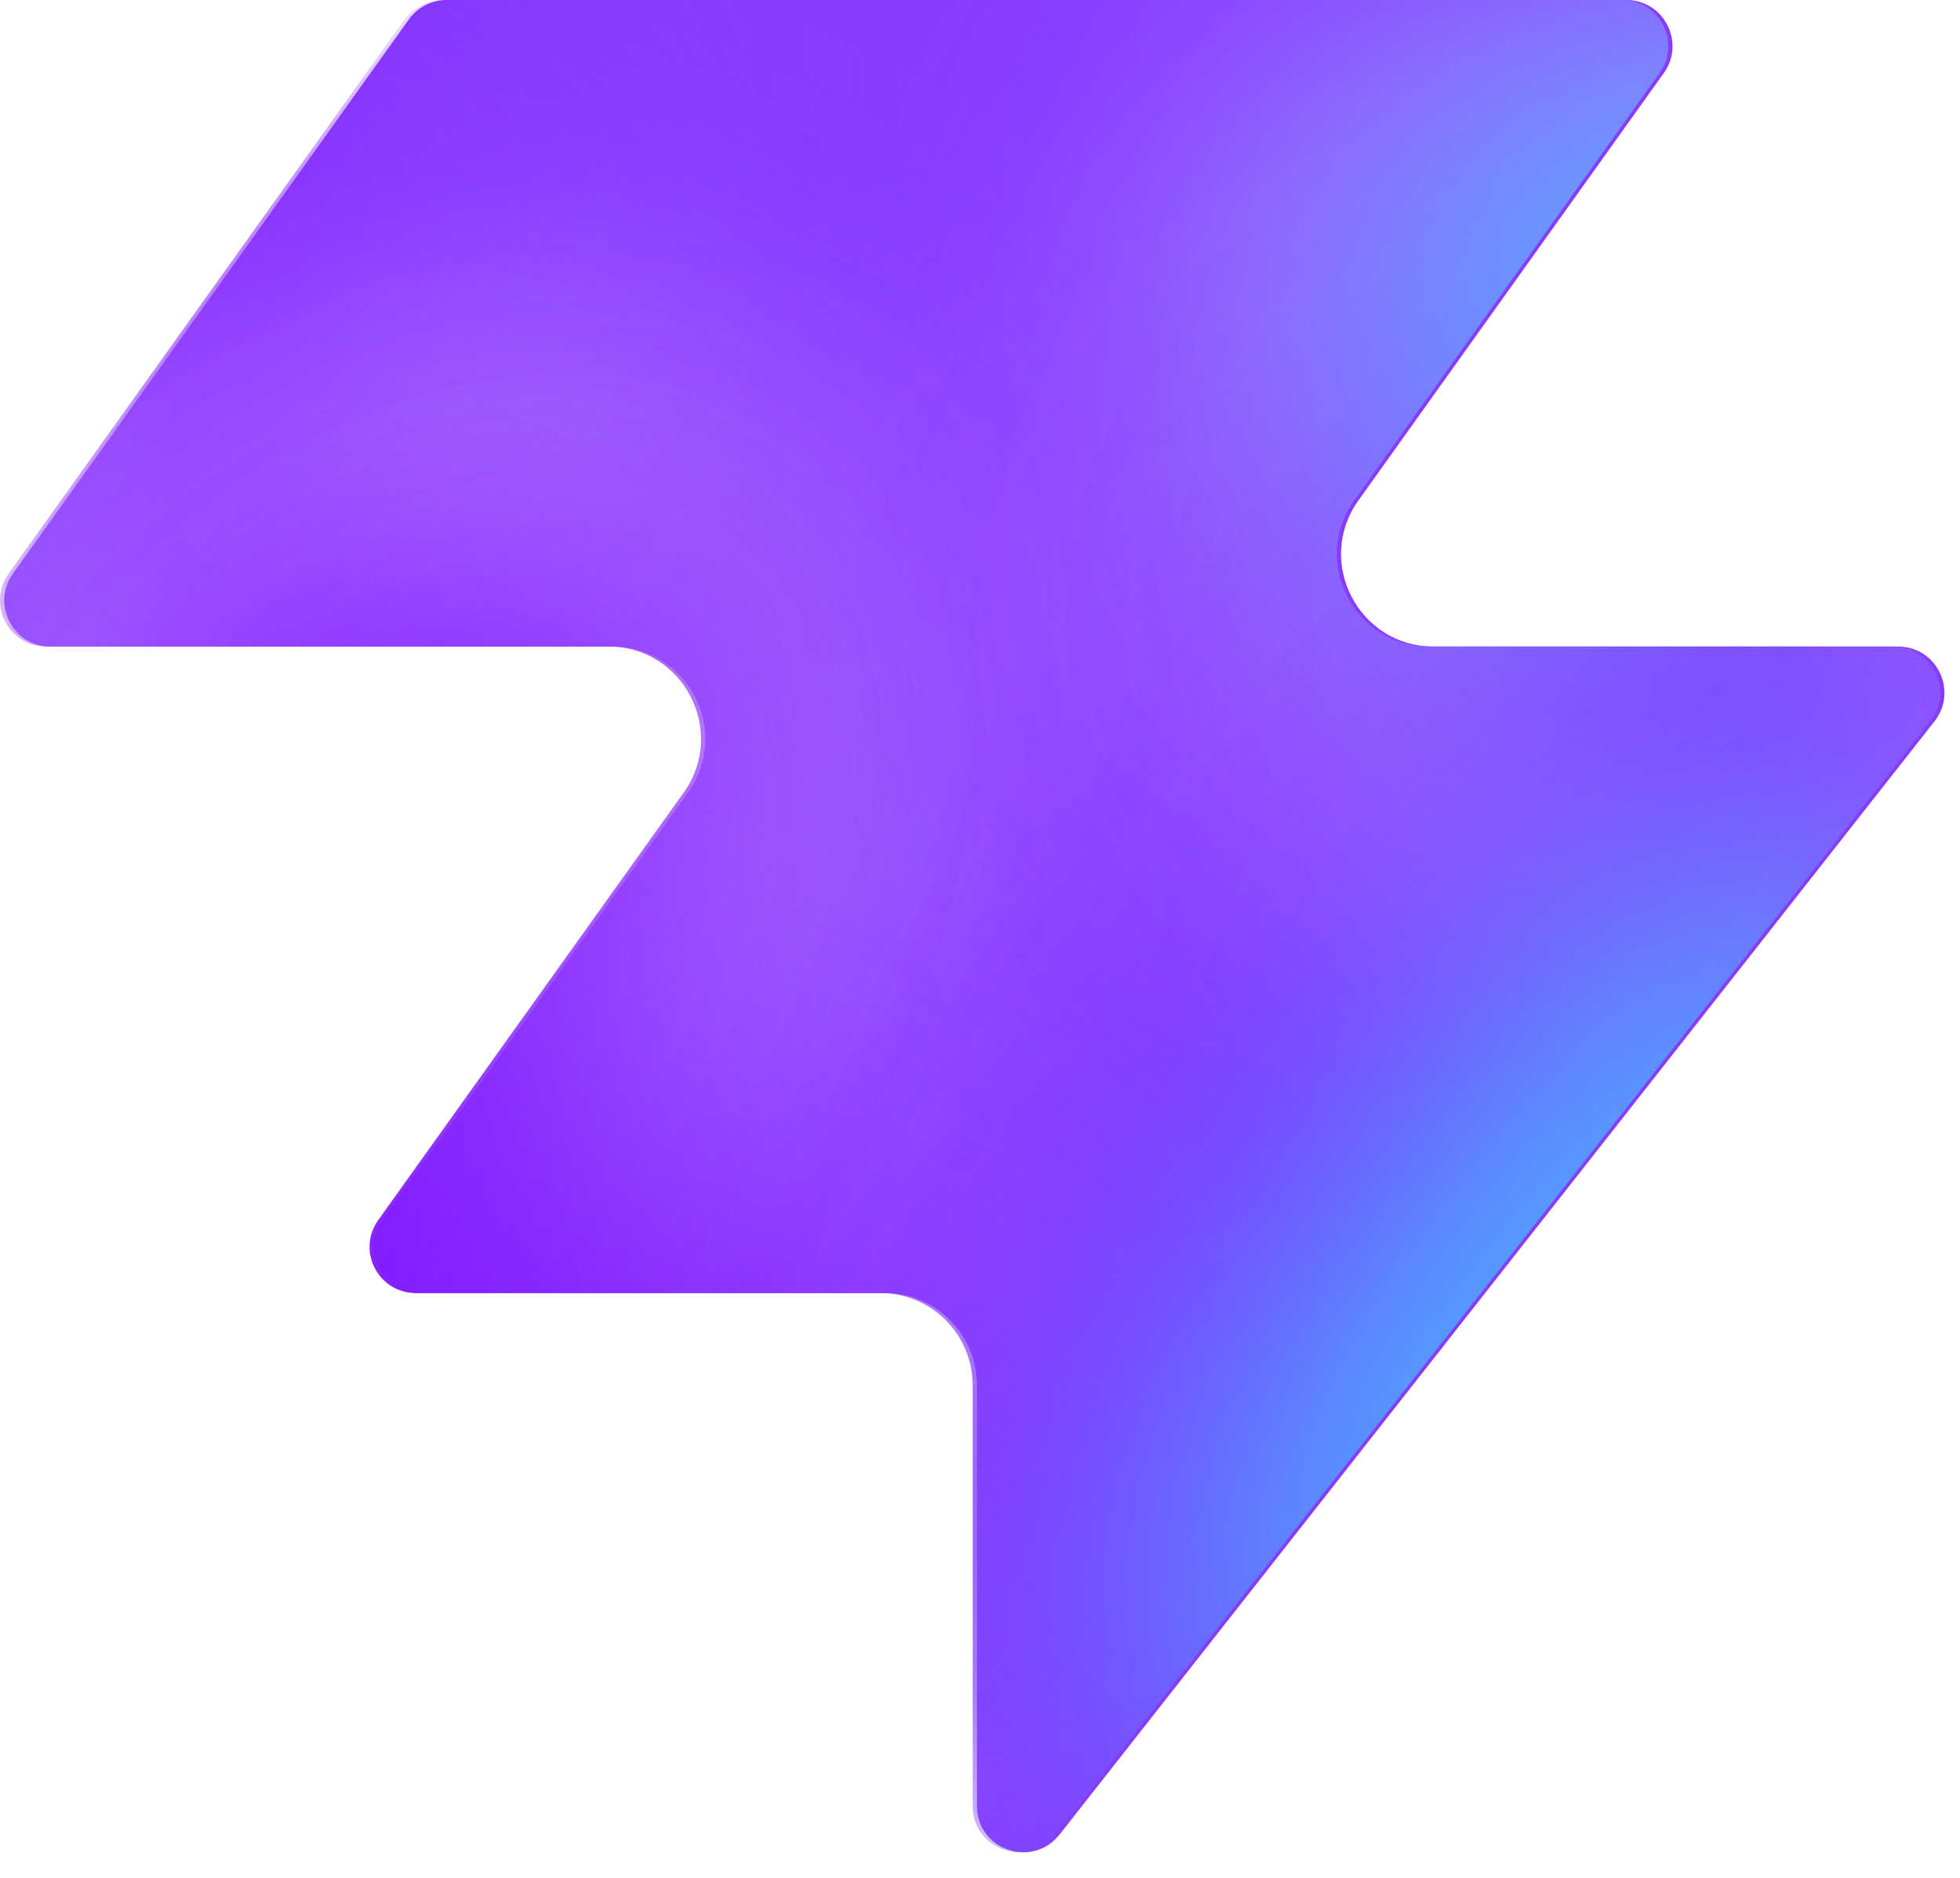
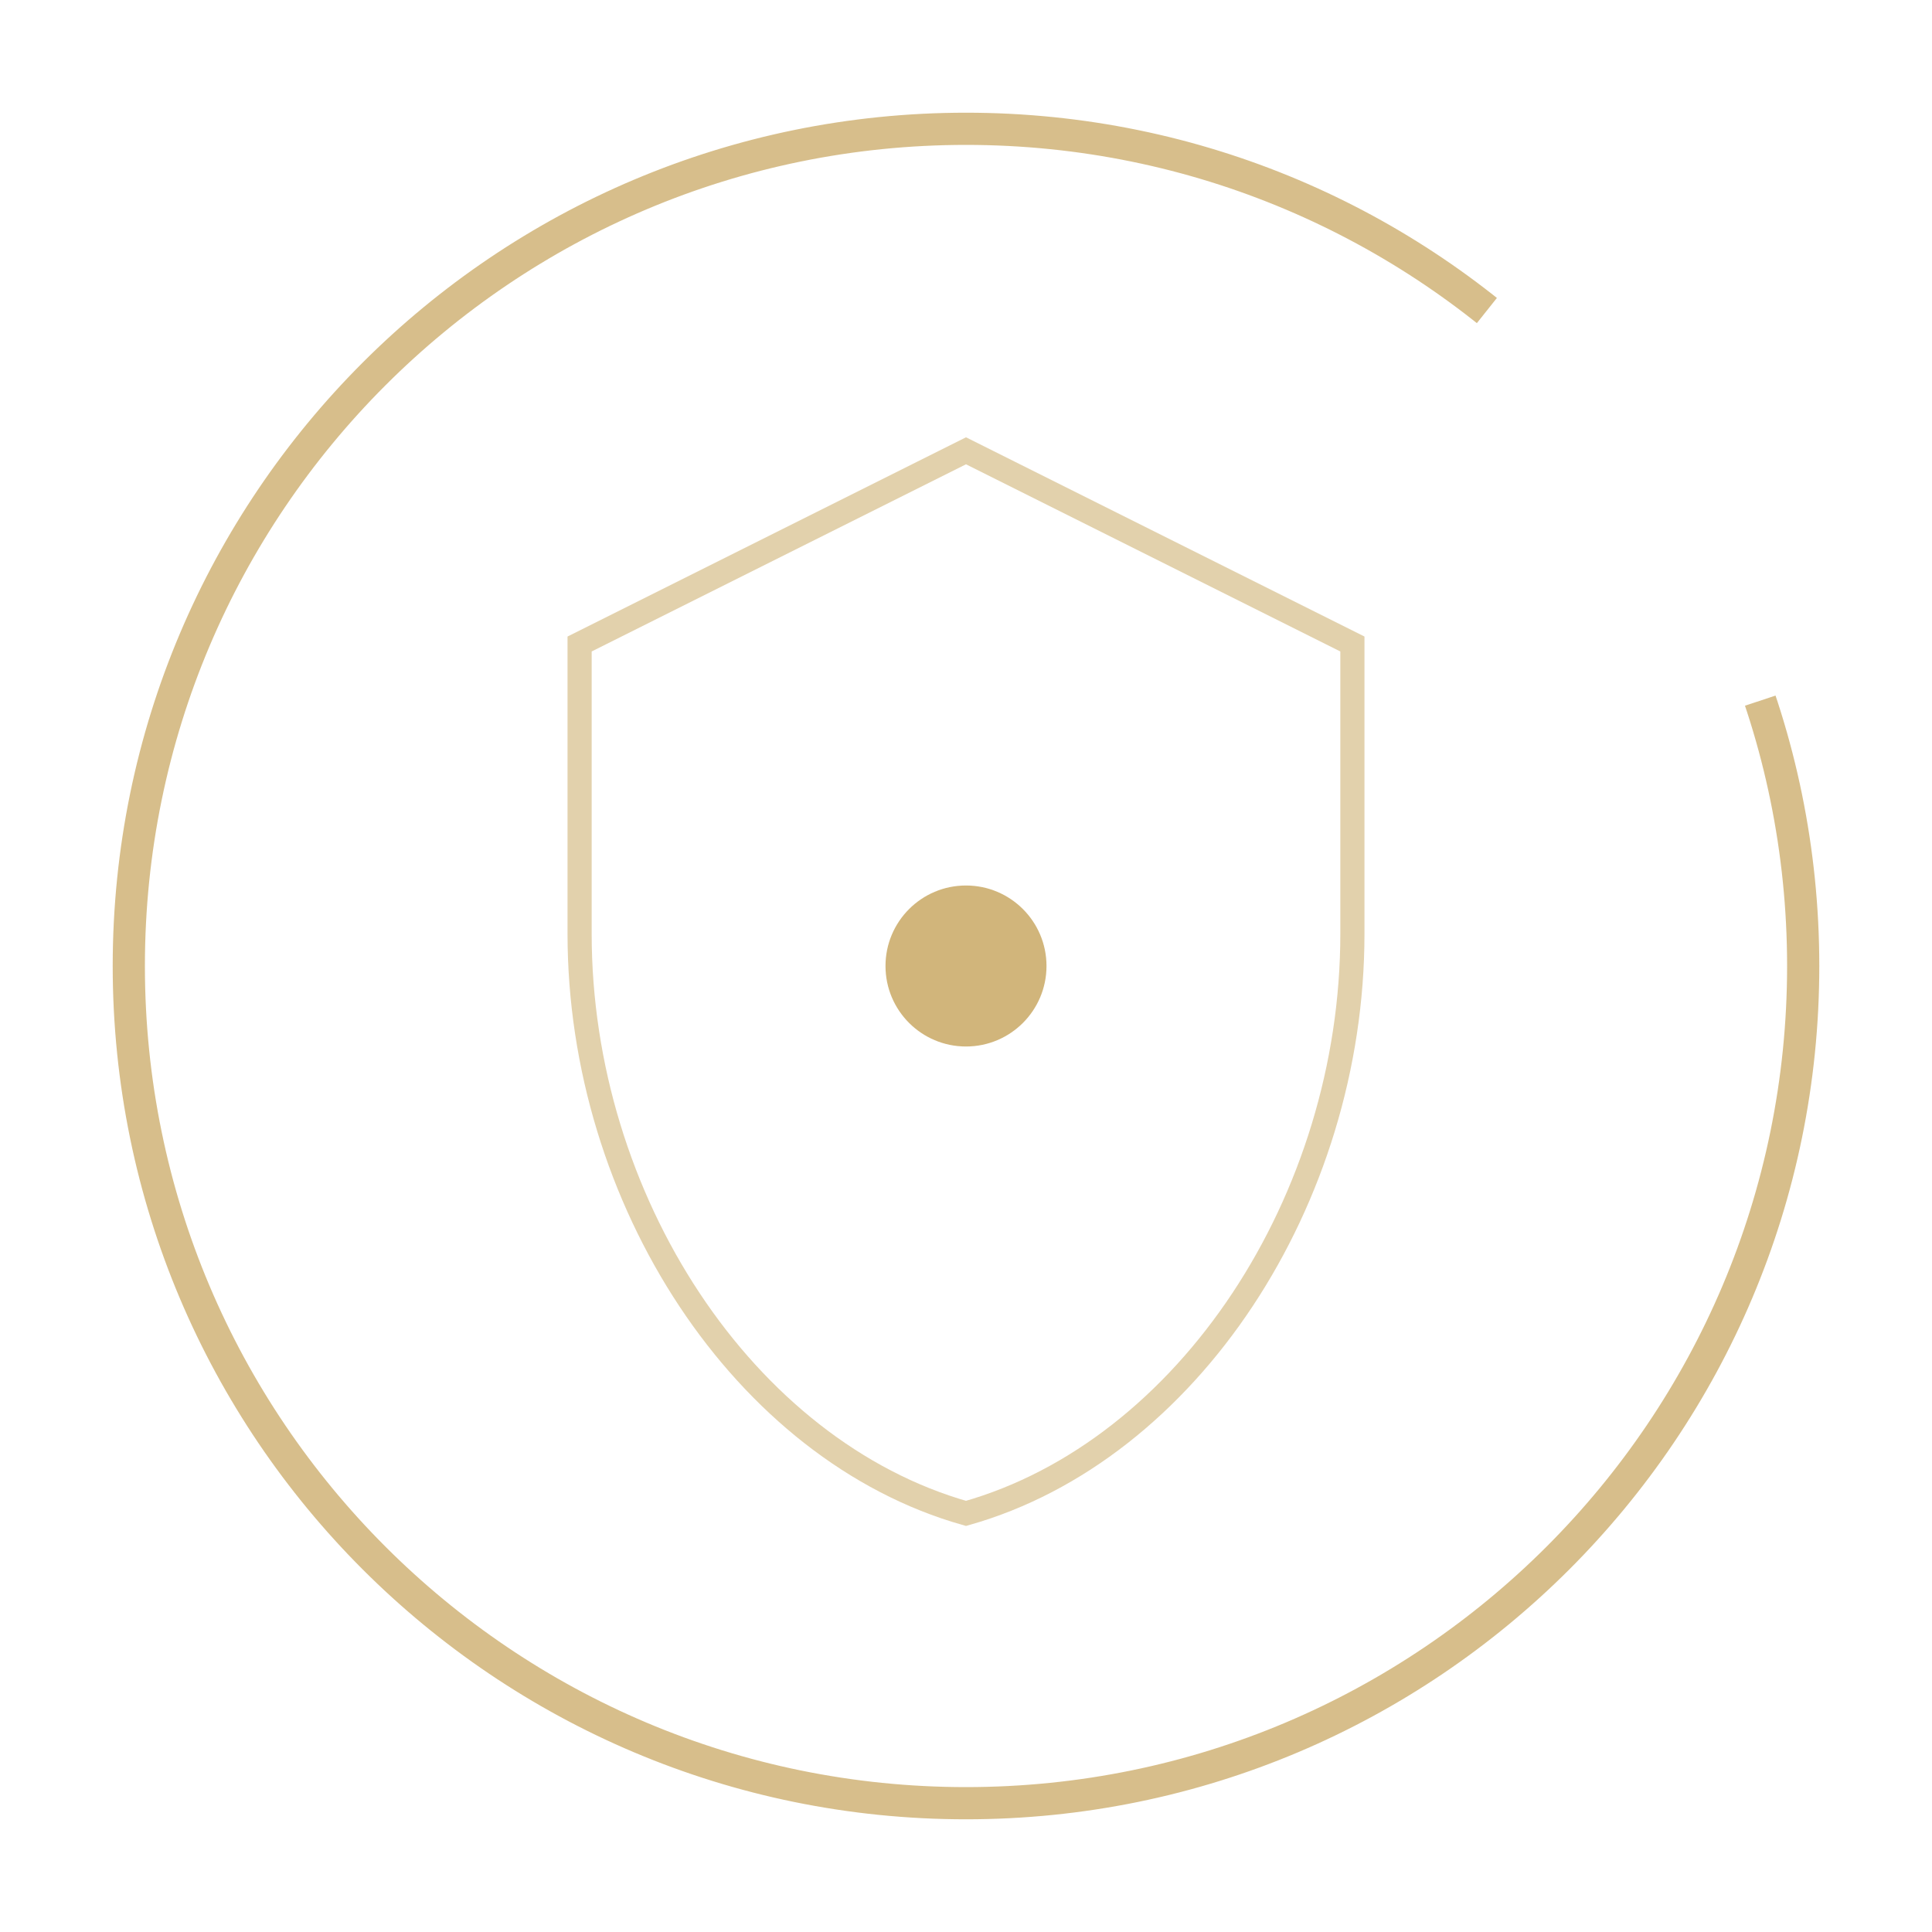
- <svg xmlns="http://www.w3.org/2000/svg" width="48" height="46" fill="none" viewBox="0 0 48 46">
-   <path fill="#863bff" d="M25.946 44.938c-.664.845-2.021.375-2.021-.698V33.937a2.26 2.26 0 0 0-2.262-2.262H10.287c-.92 0-1.456-1.04-.92-1.788l7.48-10.471c1.07-1.497 0-3.578-1.842-3.578H1.237c-.92 0-1.456-1.04-.92-1.788L10.013.474c.214-.297.556-.474.92-.474h28.894c.92 0 1.456 1.04.92 1.788l-7.48 10.471c-1.07 1.498 0 3.579 1.842 3.579h11.377c.943 0 1.473 1.088.89 1.83L25.947 44.94z" style="fill:#863bff;fill:color(display-p3 .525 .23 1);fill-opacity:1" />
-   <mask id="a" width="48" height="46" x="0" y="0" maskUnits="userSpaceOnUse" style="mask-type:alpha">
-     <path fill="#000" d="M25.842 44.938c-.664.844-2.021.375-2.021-.698V33.937a2.26 2.26 0 0 0-2.262-2.262H10.183c-.92 0-1.456-1.04-.92-1.788l7.48-10.471c1.07-1.498 0-3.579-1.842-3.579H1.133c-.92 0-1.456-1.04-.92-1.787L9.91.473c.214-.297.556-.474.92-.474h28.894c.92 0 1.456 1.04.92 1.788l-7.48 10.471c-1.07 1.498 0 3.578 1.842 3.578h11.377c.943 0 1.473 1.088.89 1.832L25.843 44.94z" style="fill:#000;fill-opacity:1" />
-   </mask>
-   <g mask="url(#a)">
-     <g filter="url(#b)">
-       <ellipse cx="5.508" cy="14.704" fill="#ede6ff" rx="5.508" ry="14.704" style="fill:#ede6ff;fill:color(display-p3 .927 .903 1);fill-opacity:1" transform="matrix(.00324 1 1 -.00324 -4.47 31.516)" />
-     </g>
-     <g filter="url(#c)">
-       <ellipse cx="10.399" cy="29.851" fill="#ede6ff" rx="10.399" ry="29.851" style="fill:#ede6ff;fill:color(display-p3 .927 .903 1);fill-opacity:1" transform="matrix(.00324 1 1 -.00324 -39.328 7.883)" />
-     </g>
-     <g filter="url(#d)">
-       <ellipse cx="5.508" cy="30.487" fill="#7e14ff" rx="5.508" ry="30.487" style="fill:#7e14ff;fill:color(display-p3 .492 .077 1);fill-opacity:1" transform="rotate(89.814 -25.913 -14.639)scale(1 -1)" />
-     </g>
-     <g filter="url(#e)">
-       <ellipse cx="5.508" cy="30.599" fill="#7e14ff" rx="5.508" ry="30.599" style="fill:#7e14ff;fill:color(display-p3 .492 .077 1);fill-opacity:1" transform="rotate(89.814 -32.644 -3.334)scale(1 -1)" />
-     </g>
-     <g filter="url(#f)">
-       <ellipse cx="5.508" cy="30.599" fill="#7e14ff" rx="5.508" ry="30.599" style="fill:#7e14ff;fill:color(display-p3 .492 .077 1);fill-opacity:1" transform="matrix(.00324 1 1 -.00324 -34.34 30.47)" />
-     </g>
-     <g filter="url(#g)">
-       <ellipse cx="14.072" cy="22.078" fill="#ede6ff" rx="14.072" ry="22.078" style="fill:#ede6ff;fill:color(display-p3 .927 .903 1);fill-opacity:1" transform="rotate(93.35 24.506 48.493)scale(-1 1)" />
-     </g>
-     <g filter="url(#h)">
-       <ellipse cx="3.47" cy="21.501" fill="#7e14ff" rx="3.47" ry="21.501" style="fill:#7e14ff;fill:color(display-p3 .492 .077 1);fill-opacity:1" transform="rotate(89.009 28.708 47.59)scale(-1 1)" />
-     </g>
-     <g filter="url(#i)">
-       <ellipse cx="3.47" cy="21.501" fill="#7e14ff" rx="3.47" ry="21.501" style="fill:#7e14ff;fill:color(display-p3 .492 .077 1);fill-opacity:1" transform="rotate(89.009 28.708 47.59)scale(-1 1)" />
-     </g>
-     <g filter="url(#j)">
-       <ellipse cx=".387" cy="8.972" fill="#7e14ff" rx="4.407" ry="29.108" style="fill:#7e14ff;fill:color(display-p3 .492 .077 1);fill-opacity:1" transform="rotate(39.51 .387 8.972)" />
-     </g>
-     <g filter="url(#k)">
-       <ellipse cx="47.523" cy="-6.092" fill="#7e14ff" rx="4.407" ry="29.108" style="fill:#7e14ff;fill:color(display-p3 .492 .077 1);fill-opacity:1" transform="rotate(37.892 47.523 -6.092)" />
-     </g>
-     <g filter="url(#l)">
-       <ellipse cx="41.412" cy="6.333" fill="#47bfff" rx="5.971" ry="9.665" style="fill:#47bfff;fill:color(display-p3 .28 .748 1);fill-opacity:1" transform="rotate(37.892 41.412 6.333)" />
-     </g>
-     <g filter="url(#m)">
-       <ellipse cx="-1.879" cy="38.332" fill="#7e14ff" rx="4.407" ry="29.108" style="fill:#7e14ff;fill:color(display-p3 .492 .077 1);fill-opacity:1" transform="rotate(37.892 -1.88 38.332)" />
-     </g>
-     <g filter="url(#n)">
-       <ellipse cx="-1.879" cy="38.332" fill="#7e14ff" rx="4.407" ry="29.108" style="fill:#7e14ff;fill:color(display-p3 .492 .077 1);fill-opacity:1" transform="rotate(37.892 -1.88 38.332)" />
-     </g>
-     <g filter="url(#o)">
-       <ellipse cx="35.651" cy="29.907" fill="#7e14ff" rx="4.407" ry="29.108" style="fill:#7e14ff;fill:color(display-p3 .492 .077 1);fill-opacity:1" transform="rotate(37.892 35.651 29.907)" />
-     </g>
-     <g filter="url(#p)">
-       <ellipse cx="38.418" cy="32.4" fill="#47bfff" rx="5.971" ry="15.297" style="fill:#47bfff;fill:color(display-p3 .28 .748 1);fill-opacity:1" transform="rotate(37.892 38.418 32.4)" />
-     </g>
-   </g>
-   <defs>
-     <filter id="b" width="60.045" height="41.654" x="-19.77" y="16.149" color-interpolation-filters="sRGB" filterUnits="userSpaceOnUse">
-       <feFlood flood-opacity="0" result="BackgroundImageFix" />
-       <feBlend in="SourceGraphic" in2="BackgroundImageFix" result="shape" />
-       <feGaussianBlur result="effect1_foregroundBlur_2002_17158" stdDeviation="7.659" />
-     </filter>
-     <filter id="c" width="90.34" height="51.437" x="-54.613" y="-7.533" color-interpolation-filters="sRGB" filterUnits="userSpaceOnUse">
-       <feFlood flood-opacity="0" result="BackgroundImageFix" />
-       <feBlend in="SourceGraphic" in2="BackgroundImageFix" result="shape" />
-       <feGaussianBlur result="effect1_foregroundBlur_2002_17158" stdDeviation="7.659" />
-     </filter>
-     <filter id="d" width="79.355" height="29.4" x="-49.64" y="2.03" color-interpolation-filters="sRGB" filterUnits="userSpaceOnUse">
-       <feFlood flood-opacity="0" result="BackgroundImageFix" />
-       <feBlend in="SourceGraphic" in2="BackgroundImageFix" result="shape" />
-       <feGaussianBlur result="effect1_foregroundBlur_2002_17158" stdDeviation="4.596" />
-     </filter>
-     <filter id="e" width="79.579" height="29.4" x="-45.045" y="20.029" color-interpolation-filters="sRGB" filterUnits="userSpaceOnUse">
-       <feFlood flood-opacity="0" result="BackgroundImageFix" />
-       <feBlend in="SourceGraphic" in2="BackgroundImageFix" result="shape" />
-       <feGaussianBlur result="effect1_foregroundBlur_2002_17158" stdDeviation="4.596" />
-     </filter>
-     <filter id="f" width="79.579" height="29.4" x="-43.513" y="21.178" color-interpolation-filters="sRGB" filterUnits="userSpaceOnUse">
-       <feFlood flood-opacity="0" result="BackgroundImageFix" />
-       <feBlend in="SourceGraphic" in2="BackgroundImageFix" result="shape" />
-       <feGaussianBlur result="effect1_foregroundBlur_2002_17158" stdDeviation="4.596" />
-     </filter>
-     <filter id="g" width="74.749" height="58.852" x="15.756" y="-17.901" color-interpolation-filters="sRGB" filterUnits="userSpaceOnUse">
-       <feFlood flood-opacity="0" result="BackgroundImageFix" />
-       <feBlend in="SourceGraphic" in2="BackgroundImageFix" result="shape" />
-       <feGaussianBlur result="effect1_foregroundBlur_2002_17158" stdDeviation="7.659" />
-     </filter>
-     <filter id="h" width="61.377" height="25.362" x="23.548" y="2.284" color-interpolation-filters="sRGB" filterUnits="userSpaceOnUse">
-       <feFlood flood-opacity="0" result="BackgroundImageFix" />
-       <feBlend in="SourceGraphic" in2="BackgroundImageFix" result="shape" />
-       <feGaussianBlur result="effect1_foregroundBlur_2002_17158" stdDeviation="4.596" />
-     </filter>
-     <filter id="i" width="61.377" height="25.362" x="23.548" y="2.284" color-interpolation-filters="sRGB" filterUnits="userSpaceOnUse">
-       <feFlood flood-opacity="0" result="BackgroundImageFix" />
-       <feBlend in="SourceGraphic" in2="BackgroundImageFix" result="shape" />
-       <feGaussianBlur result="effect1_foregroundBlur_2002_17158" stdDeviation="4.596" />
-     </filter>
-     <filter id="j" width="56.045" height="63.649" x="-27.636" y="-22.853" color-interpolation-filters="sRGB" filterUnits="userSpaceOnUse">
-       <feFlood flood-opacity="0" result="BackgroundImageFix" />
-       <feBlend in="SourceGraphic" in2="BackgroundImageFix" result="shape" />
-       <feGaussianBlur result="effect1_foregroundBlur_2002_17158" stdDeviation="4.596" />
-     </filter>
-     <filter id="k" width="54.814" height="64.646" x="20.116" y="-38.415" color-interpolation-filters="sRGB" filterUnits="userSpaceOnUse">
-       <feFlood flood-opacity="0" result="BackgroundImageFix" />
-       <feBlend in="SourceGraphic" in2="BackgroundImageFix" result="shape" />
-       <feGaussianBlur result="effect1_foregroundBlur_2002_17158" stdDeviation="4.596" />
-     </filter>
-     <filter id="l" width="33.541" height="35.313" x="24.641" y="-11.323" color-interpolation-filters="sRGB" filterUnits="userSpaceOnUse">
-       <feFlood flood-opacity="0" result="BackgroundImageFix" />
-       <feBlend in="SourceGraphic" in2="BackgroundImageFix" result="shape" />
-       <feGaussianBlur result="effect1_foregroundBlur_2002_17158" stdDeviation="4.596" />
-     </filter>
-     <filter id="m" width="54.814" height="64.646" x="-29.286" y="6.009" color-interpolation-filters="sRGB" filterUnits="userSpaceOnUse">
-       <feFlood flood-opacity="0" result="BackgroundImageFix" />
-       <feBlend in="SourceGraphic" in2="BackgroundImageFix" result="shape" />
-       <feGaussianBlur result="effect1_foregroundBlur_2002_17158" stdDeviation="4.596" />
-     </filter>
-     <filter id="n" width="54.814" height="64.646" x="-29.286" y="6.009" color-interpolation-filters="sRGB" filterUnits="userSpaceOnUse">
-       <feFlood flood-opacity="0" result="BackgroundImageFix" />
-       <feBlend in="SourceGraphic" in2="BackgroundImageFix" result="shape" />
-       <feGaussianBlur result="effect1_foregroundBlur_2002_17158" stdDeviation="4.596" />
-     </filter>
-     <filter id="o" width="54.814" height="64.646" x="8.244" y="-2.416" color-interpolation-filters="sRGB" filterUnits="userSpaceOnUse">
-       <feFlood flood-opacity="0" result="BackgroundImageFix" />
-       <feBlend in="SourceGraphic" in2="BackgroundImageFix" result="shape" />
-       <feGaussianBlur result="effect1_foregroundBlur_2002_17158" stdDeviation="4.596" />
-     </filter>
-     <filter id="p" width="39.409" height="43.623" x="18.713" y="10.588" color-interpolation-filters="sRGB" filterUnits="userSpaceOnUse">
-       <feFlood flood-opacity="0" result="BackgroundImageFix" />
-       <feBlend in="SourceGraphic" in2="BackgroundImageFix" result="shape" />
-       <feGaussianBlur result="effect1_foregroundBlur_2002_17158" stdDeviation="4.596" />
-     </filter>
-   </defs>
+ <svg xmlns="http://www.w3.org/2000/svg" width="32" height="32" viewBox="0 0 120 120" fill="none">
+   <circle cx="60" cy="60" r="52" stroke="#C6A35A" stroke-width="2" stroke-dasharray="280 30" opacity="0.7" />
+   <path d="M60 28L36 40V58C36 74.5 46.2 90.1 60 94C73.8 90.1 84 74.5 84 58V40L60 28Z" stroke="#C6A35A" stroke-width="1.5" fill="none" opacity="0.5" />
+   <circle cx="60" cy="60" r="5" fill="#C6A35A" opacity="0.8" />
</svg>
